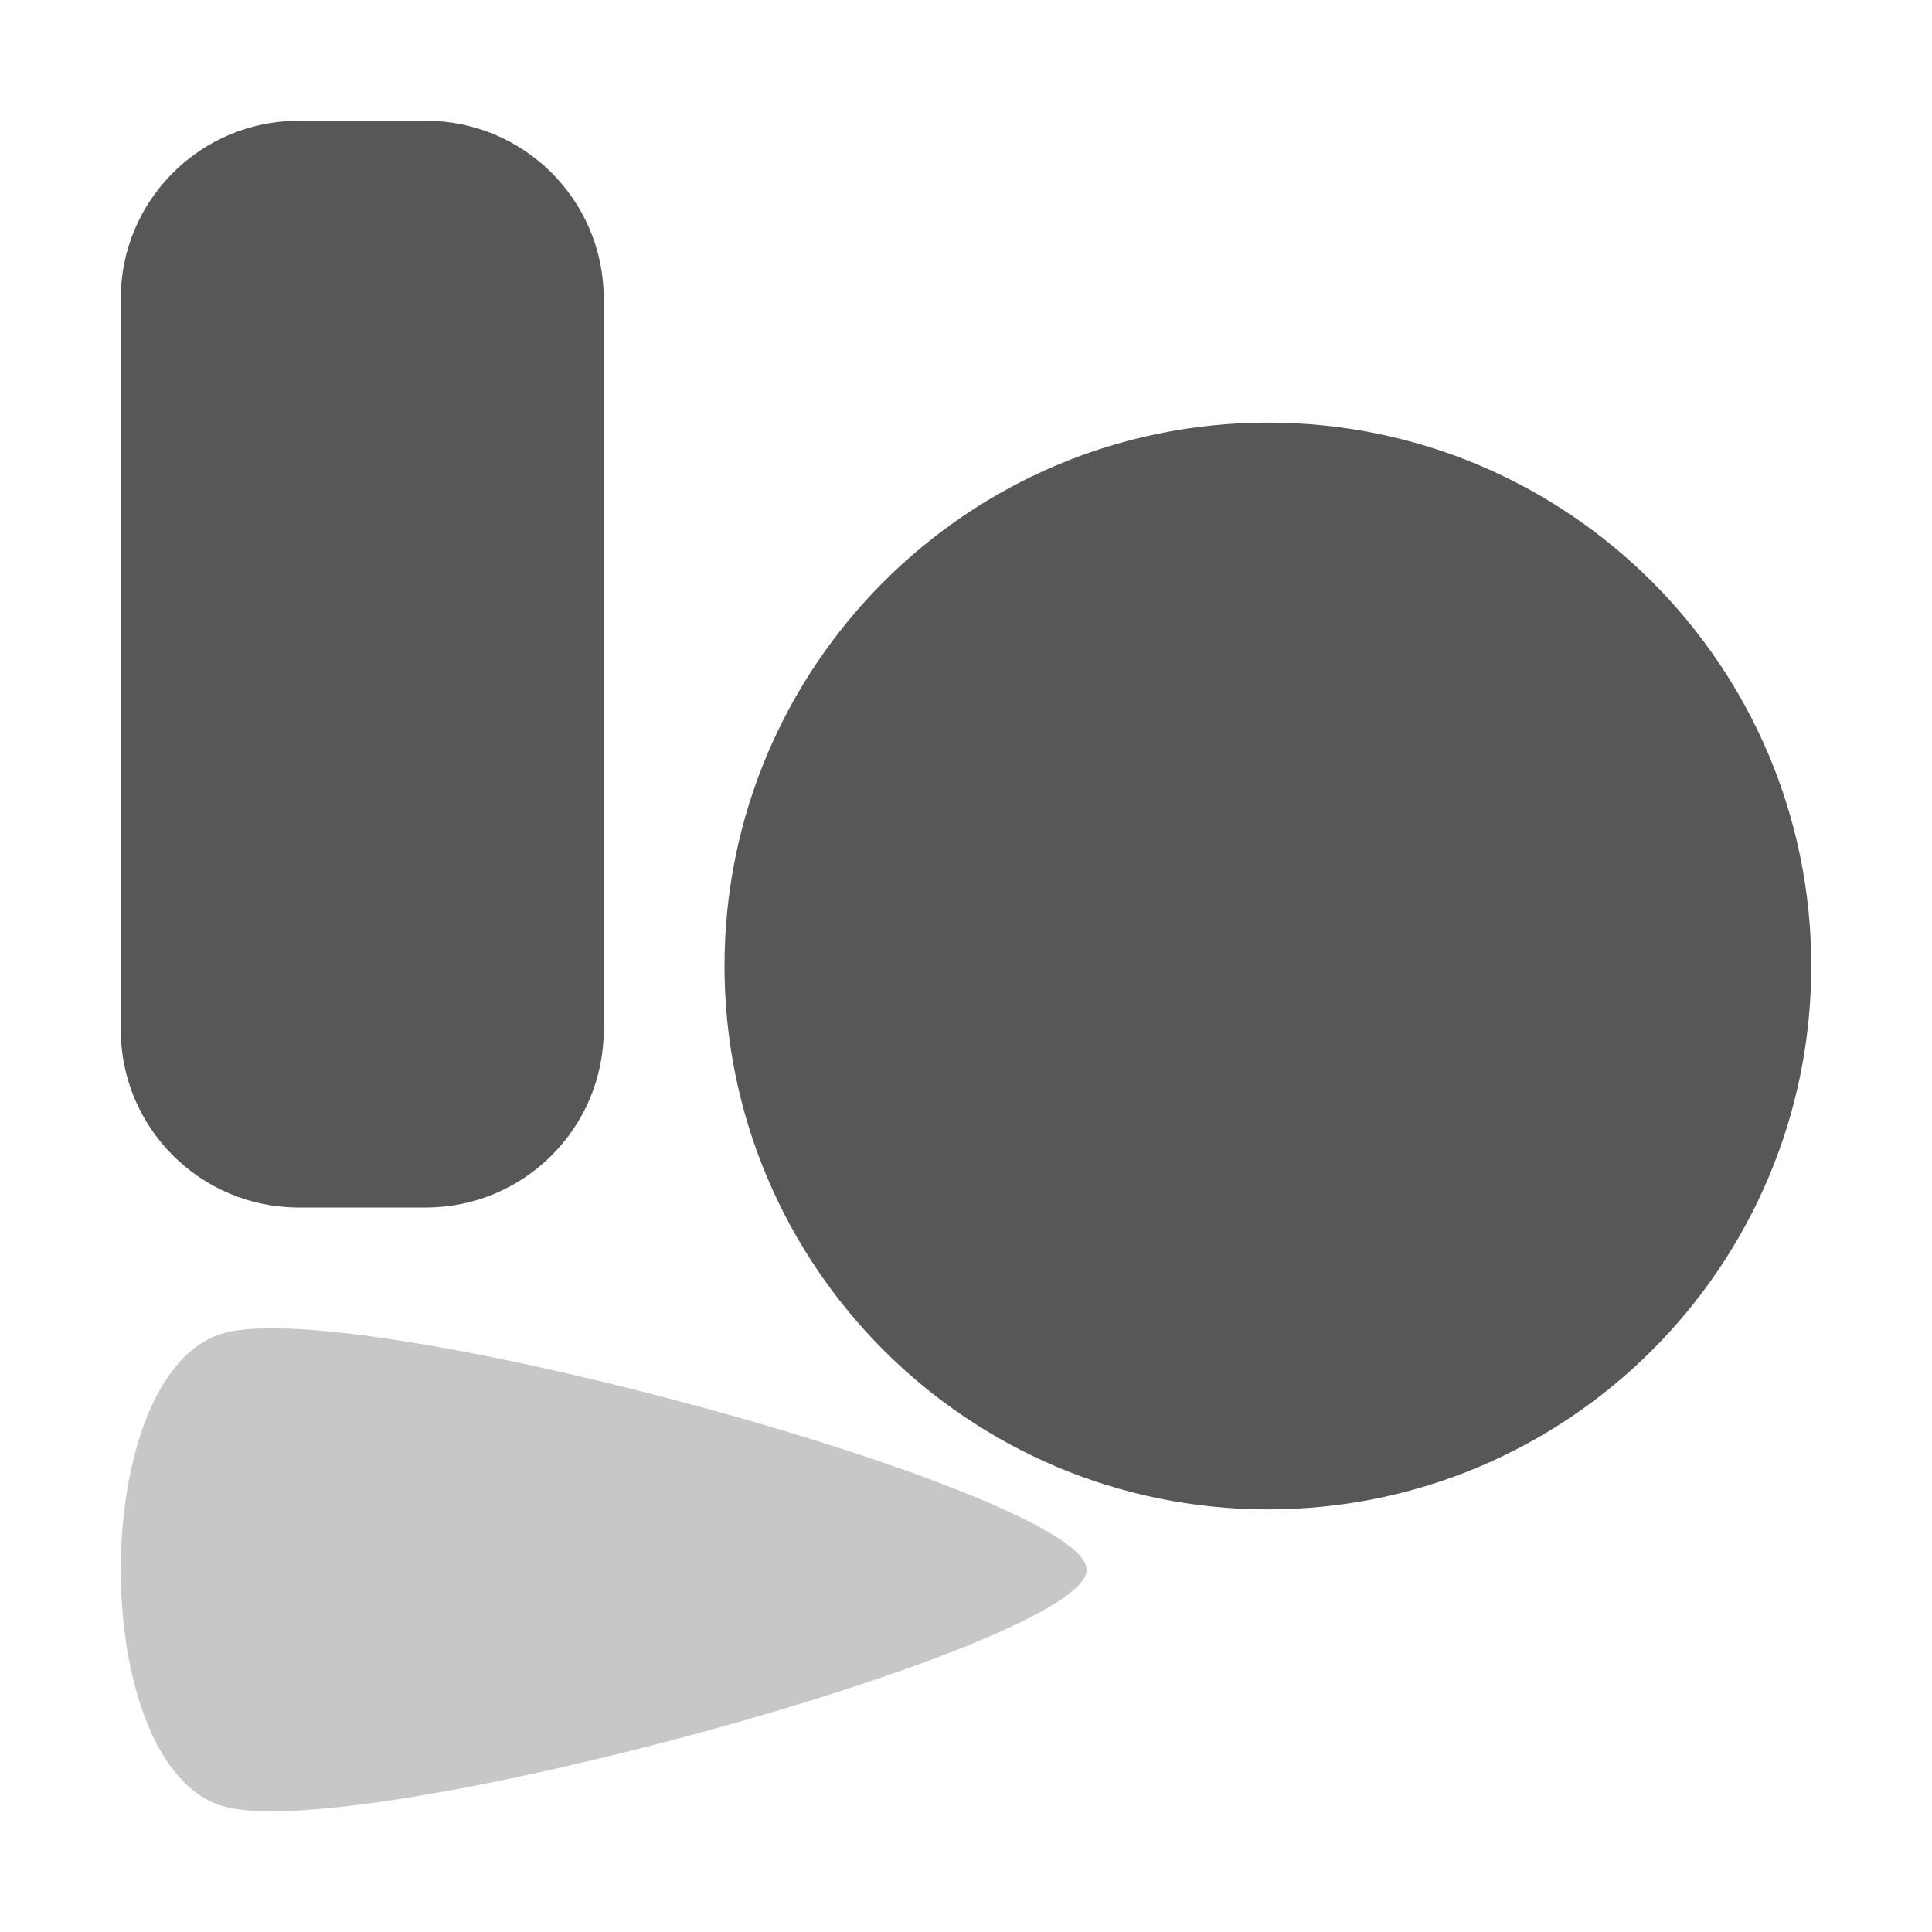
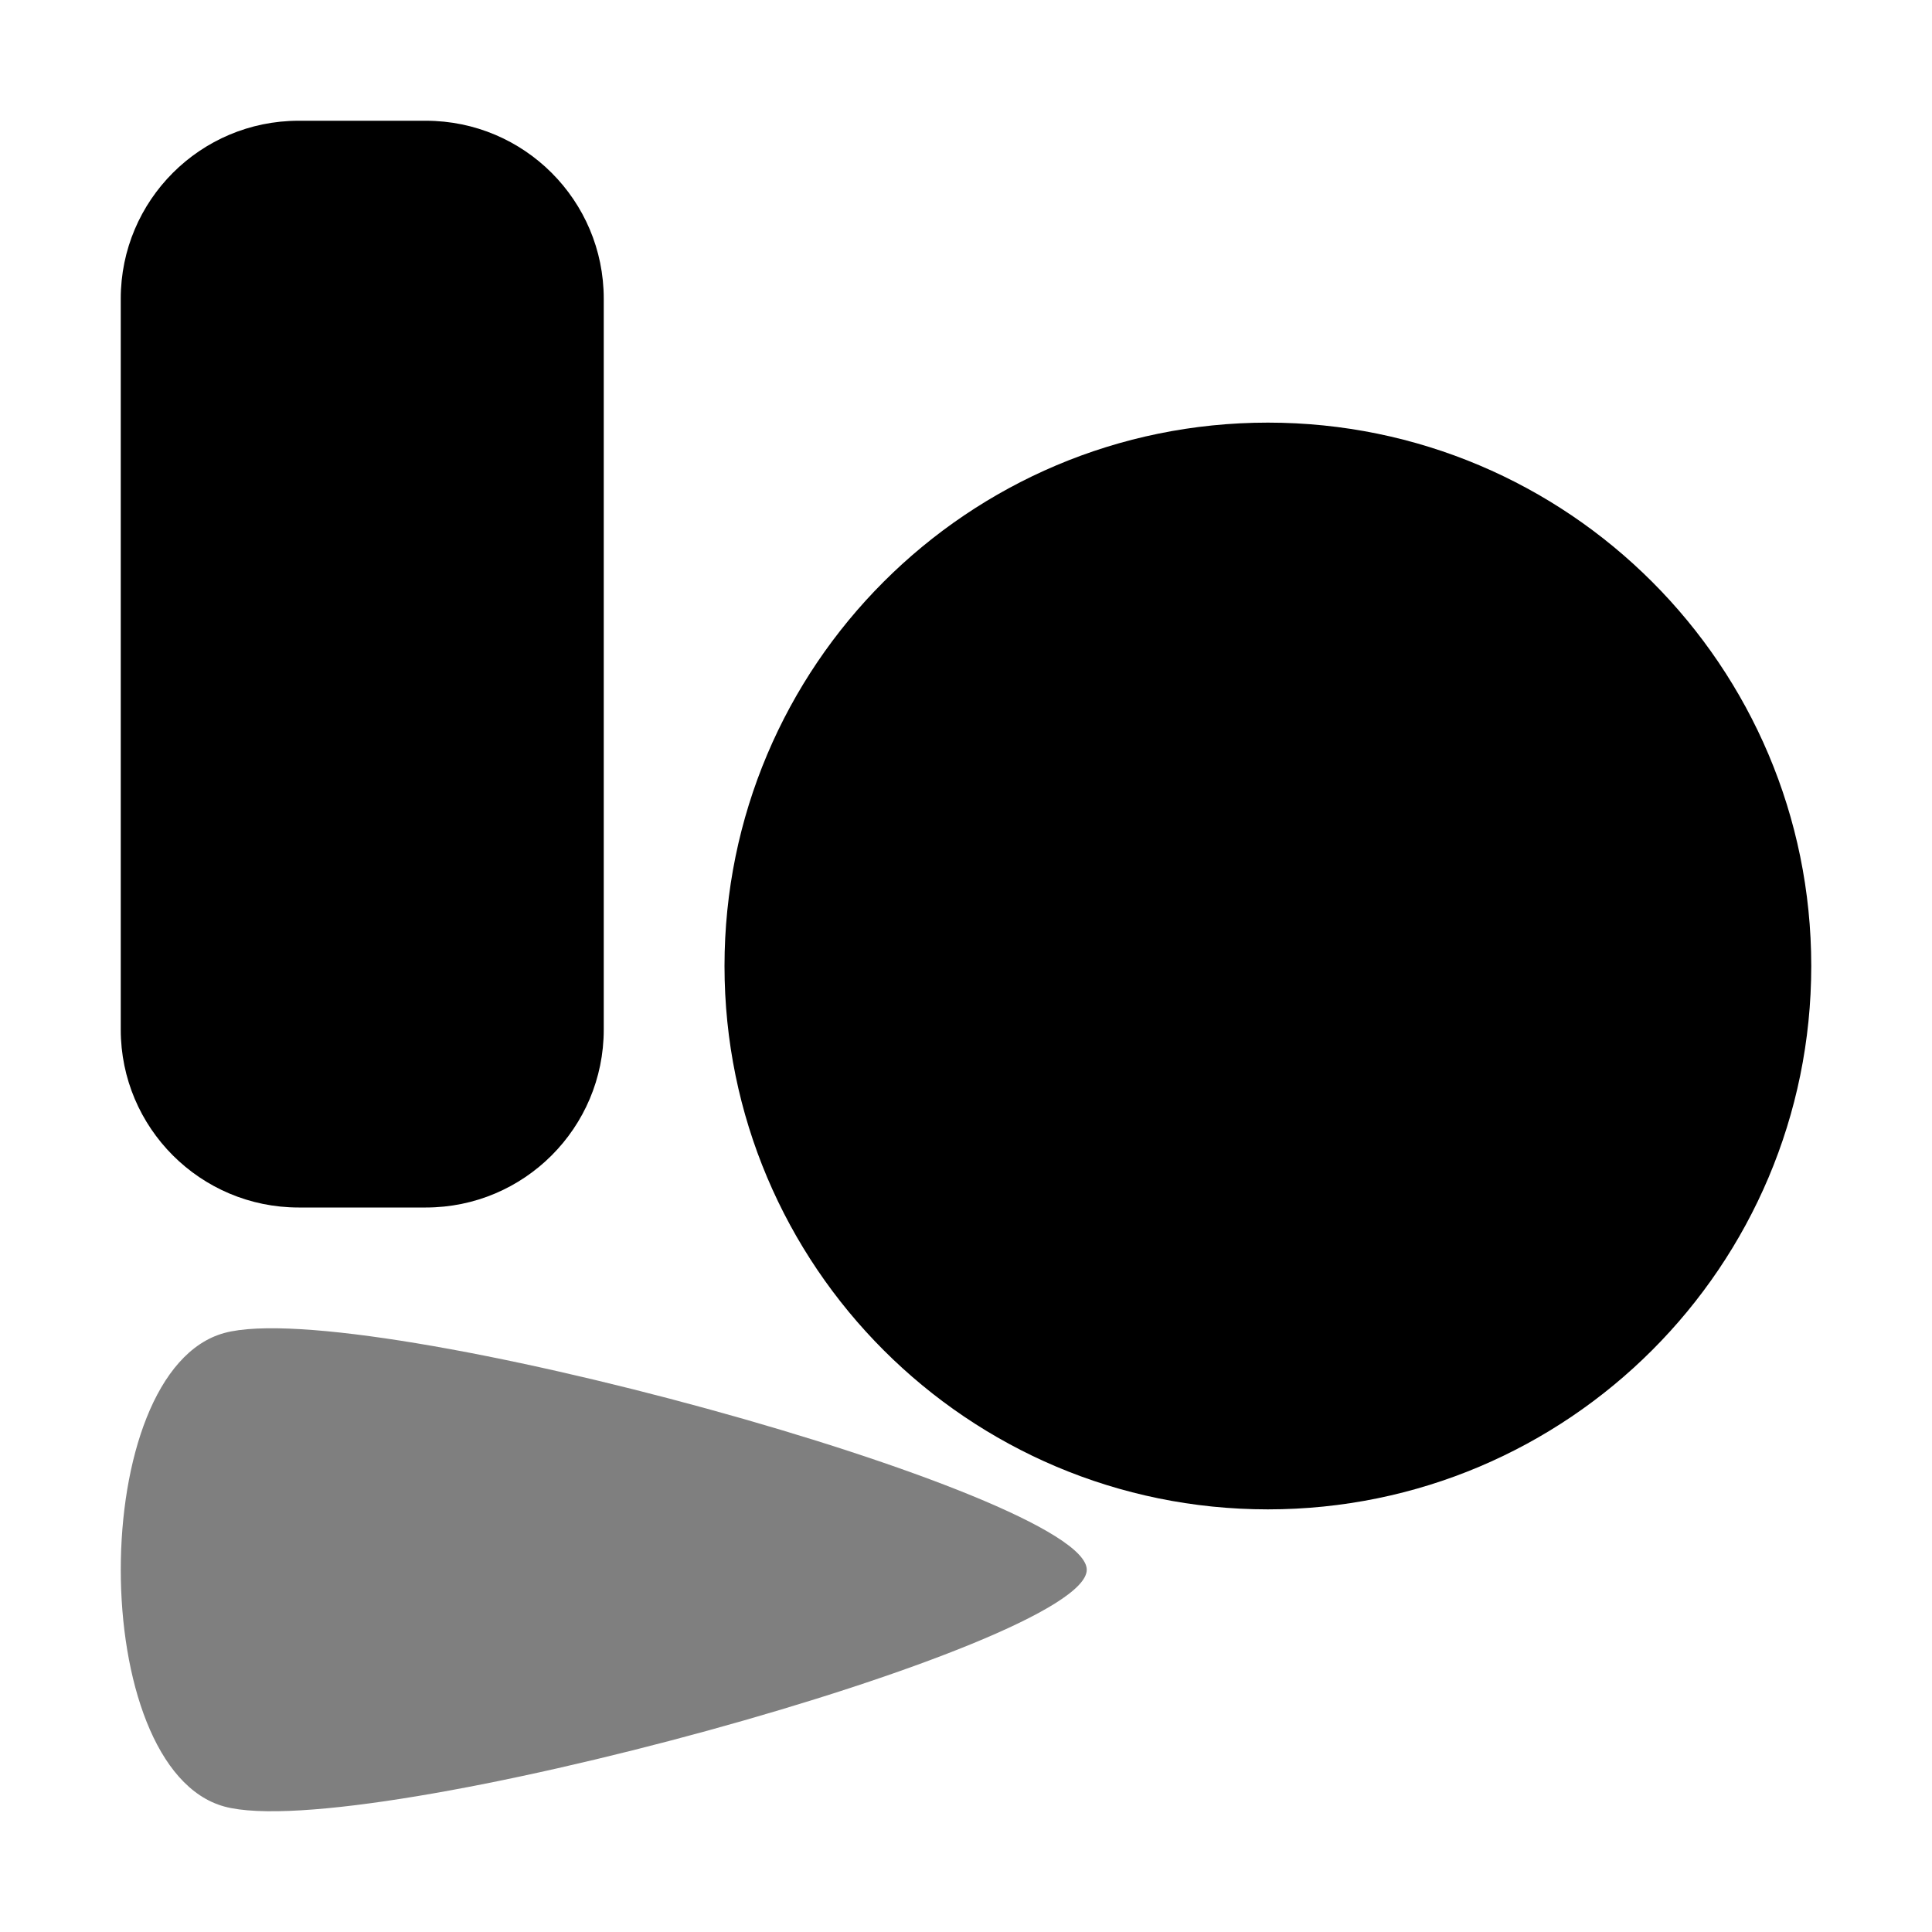
<svg xmlns="http://www.w3.org/2000/svg" width="128" height="128" id="svg2" version="1.0">
  <defs id="defs4">
    </defs>
  <g id="layer1">
-     <path style="opacity:0.66;fill:#000000;fill-opacity:1;stroke:none" id="path2433" d="M -29.342,54.964 A 36.607,36.607 0 1 1 -102.556,54.964 36.607,36.607 0 1 1 -29.342,54.964 z" transform="matrix(0.9834146,0,0,0.9834146,148.8555,9.947319)" />
-     <rect style="opacity:0.66;fill:#000000;fill-opacity:1;stroke:none" id="rect2435" width="32" height="72" x="8" y="8" rx="11.786" ry="11.786" />
-     <path style="opacity:0.22;fill:#000000;fill-opacity:1;stroke:none" id="path2449" d="m -164.618,75.143 c 0,6.44 -29.281,23.346 -34.858,20.126 -5.577,-3.22 -5.577,-37.031 0,-40.251 5.577,-3.22 34.858,13.685 34.858,20.126 z" transform="matrix(1.63928,0,0,0.7793751,341.8553,45.43553)" />
+     <path style="opacity:1;fill:#000000;fill-opacity:1;stroke:none" id="path2433" d="M -29.342,54.964 A 36.607,36.607 0 1 1 -102.556,54.964 36.607,36.607 0 1 1 -29.342,54.964 z" transform="matrix(0.9834146,0,0,0.9834146,148.8555,9.947319)" />
+     <rect style="opacity:1;fill:#000000;fill-opacity:1;stroke:none" id="rect2435" width="32" height="72" x="8" y="8" rx="11.786" ry="11.786" />
+     <path style="opacity:0.5;fill:#000000;fill-opacity:1;stroke:none" id="path2449" d="m -164.618,75.143 c 0,6.44 -29.281,23.346 -34.858,20.126 -5.577,-3.22 -5.577,-37.031 0,-40.251 5.577,-3.22 34.858,13.685 34.858,20.126 z" transform="matrix(1.63928,0,0,0.7793751,341.8553,45.43553)" />
  </g>
</svg>
